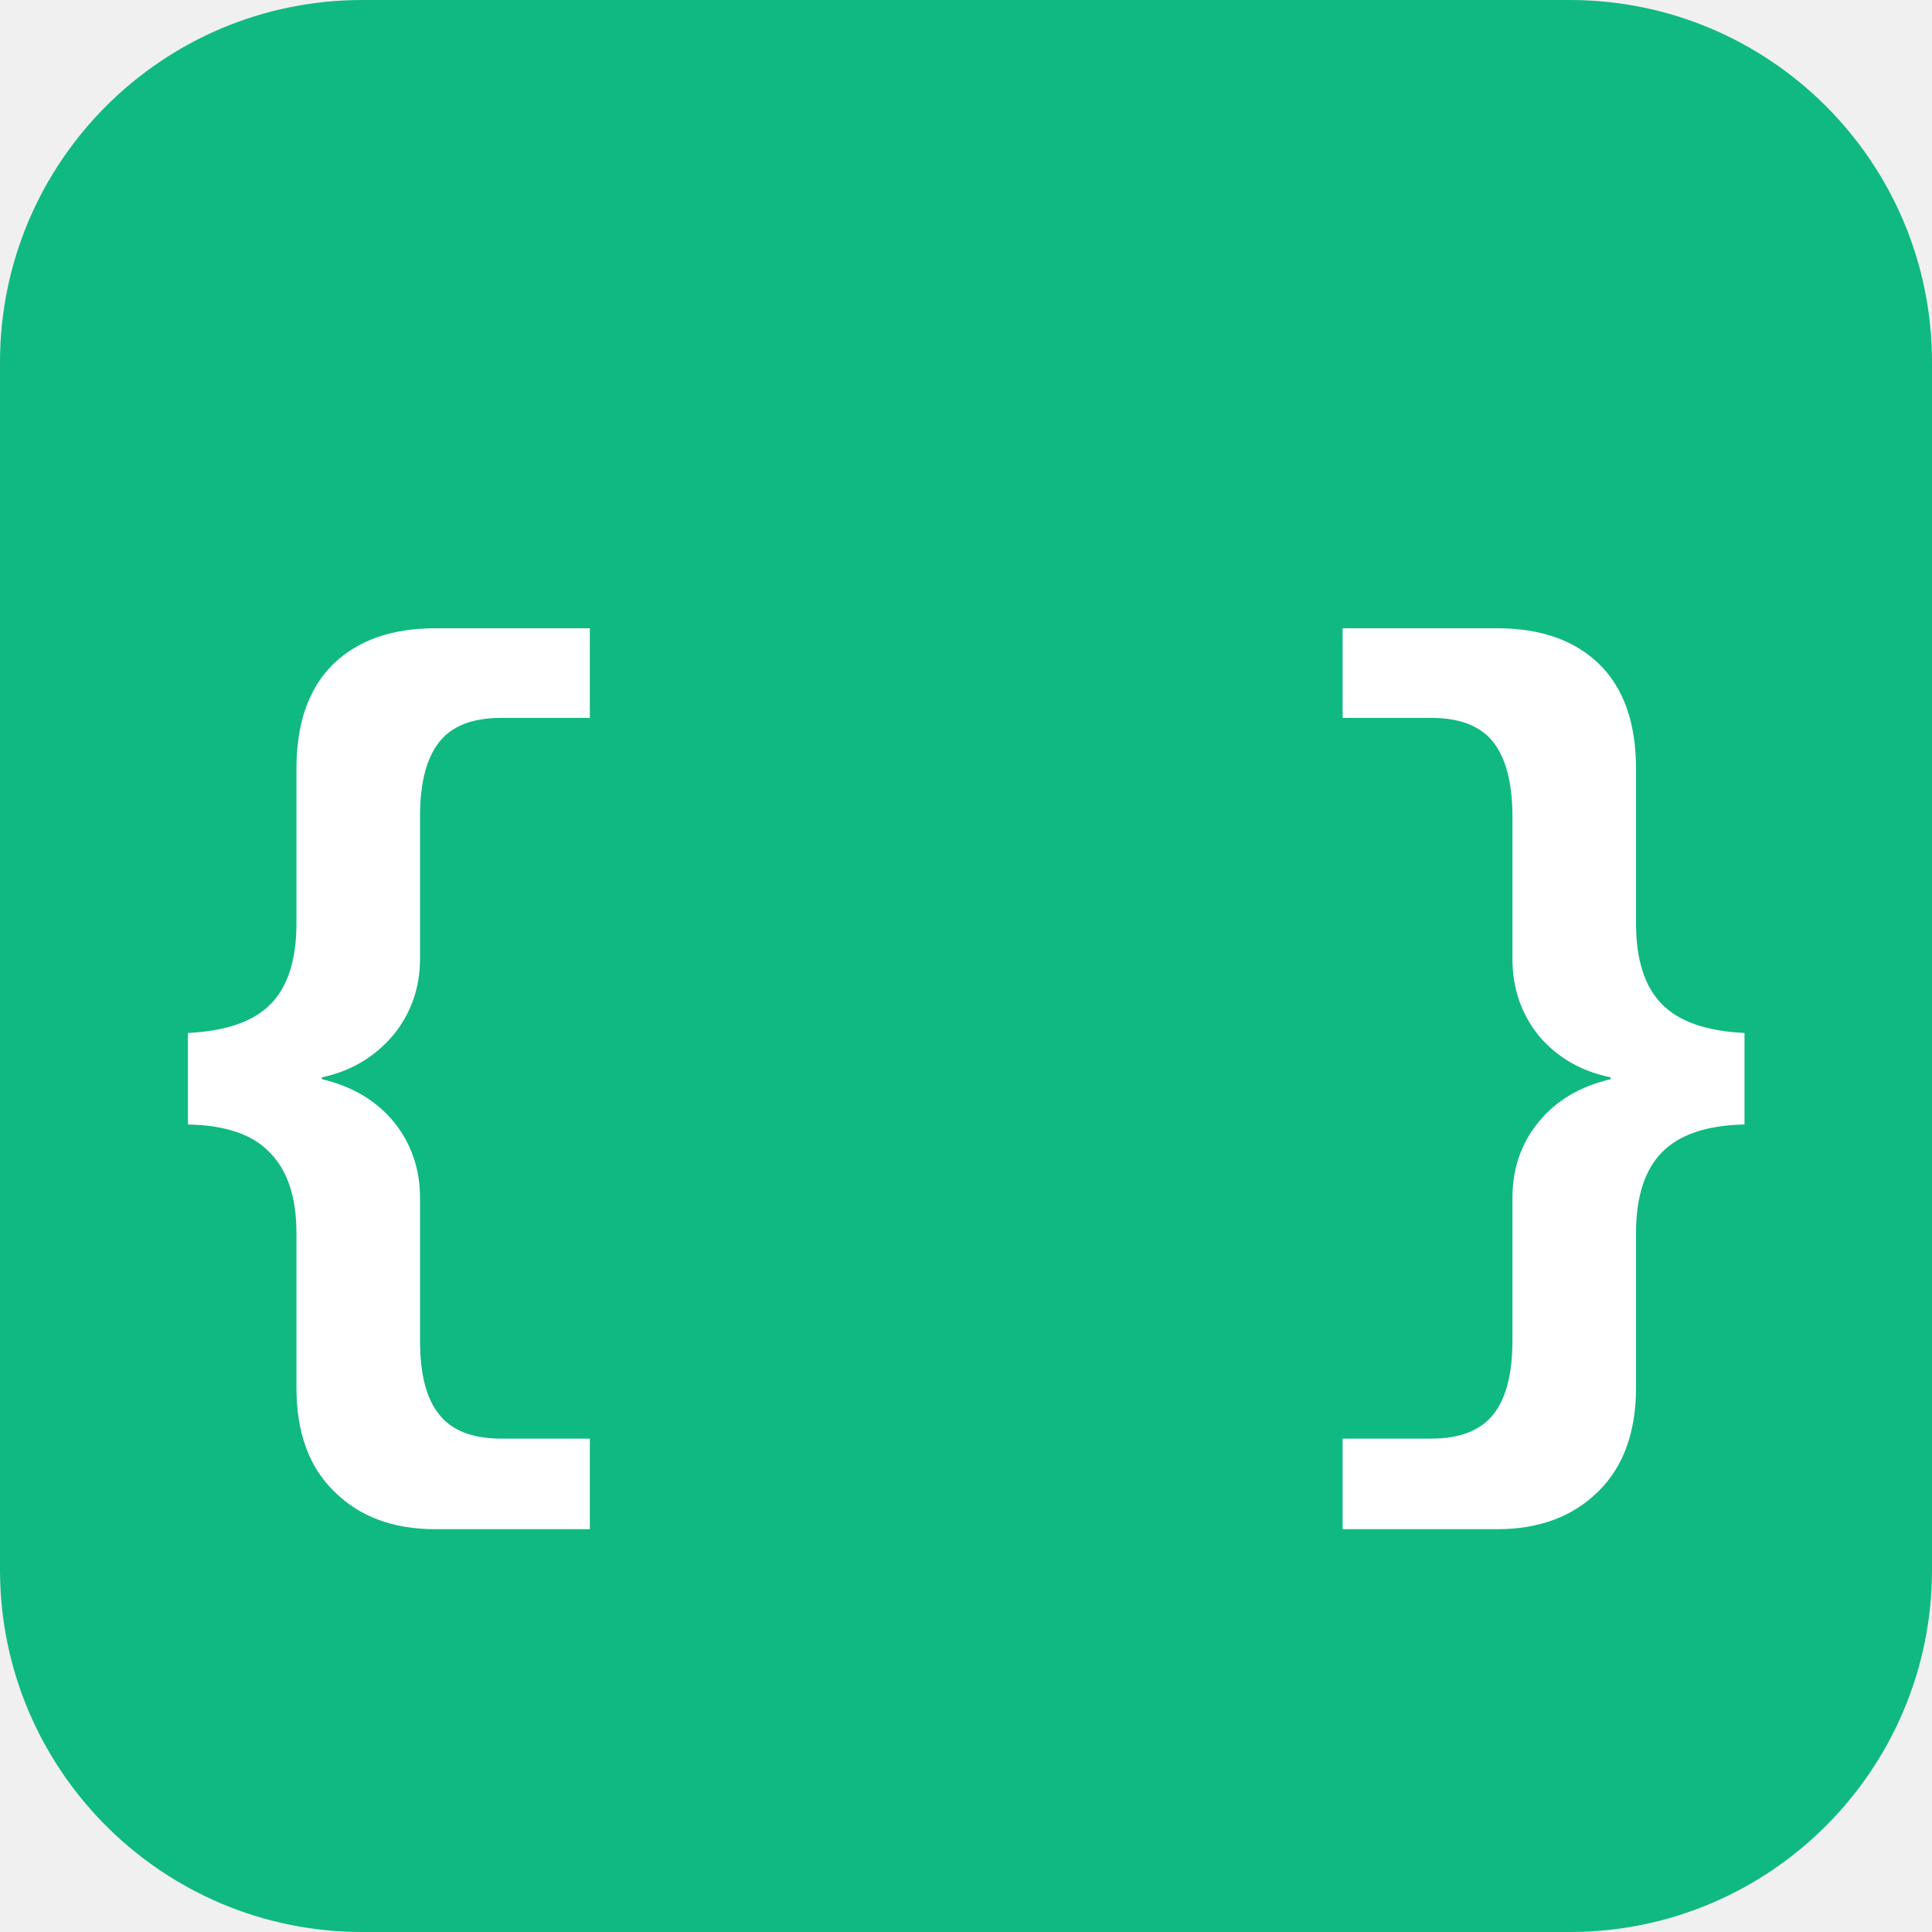
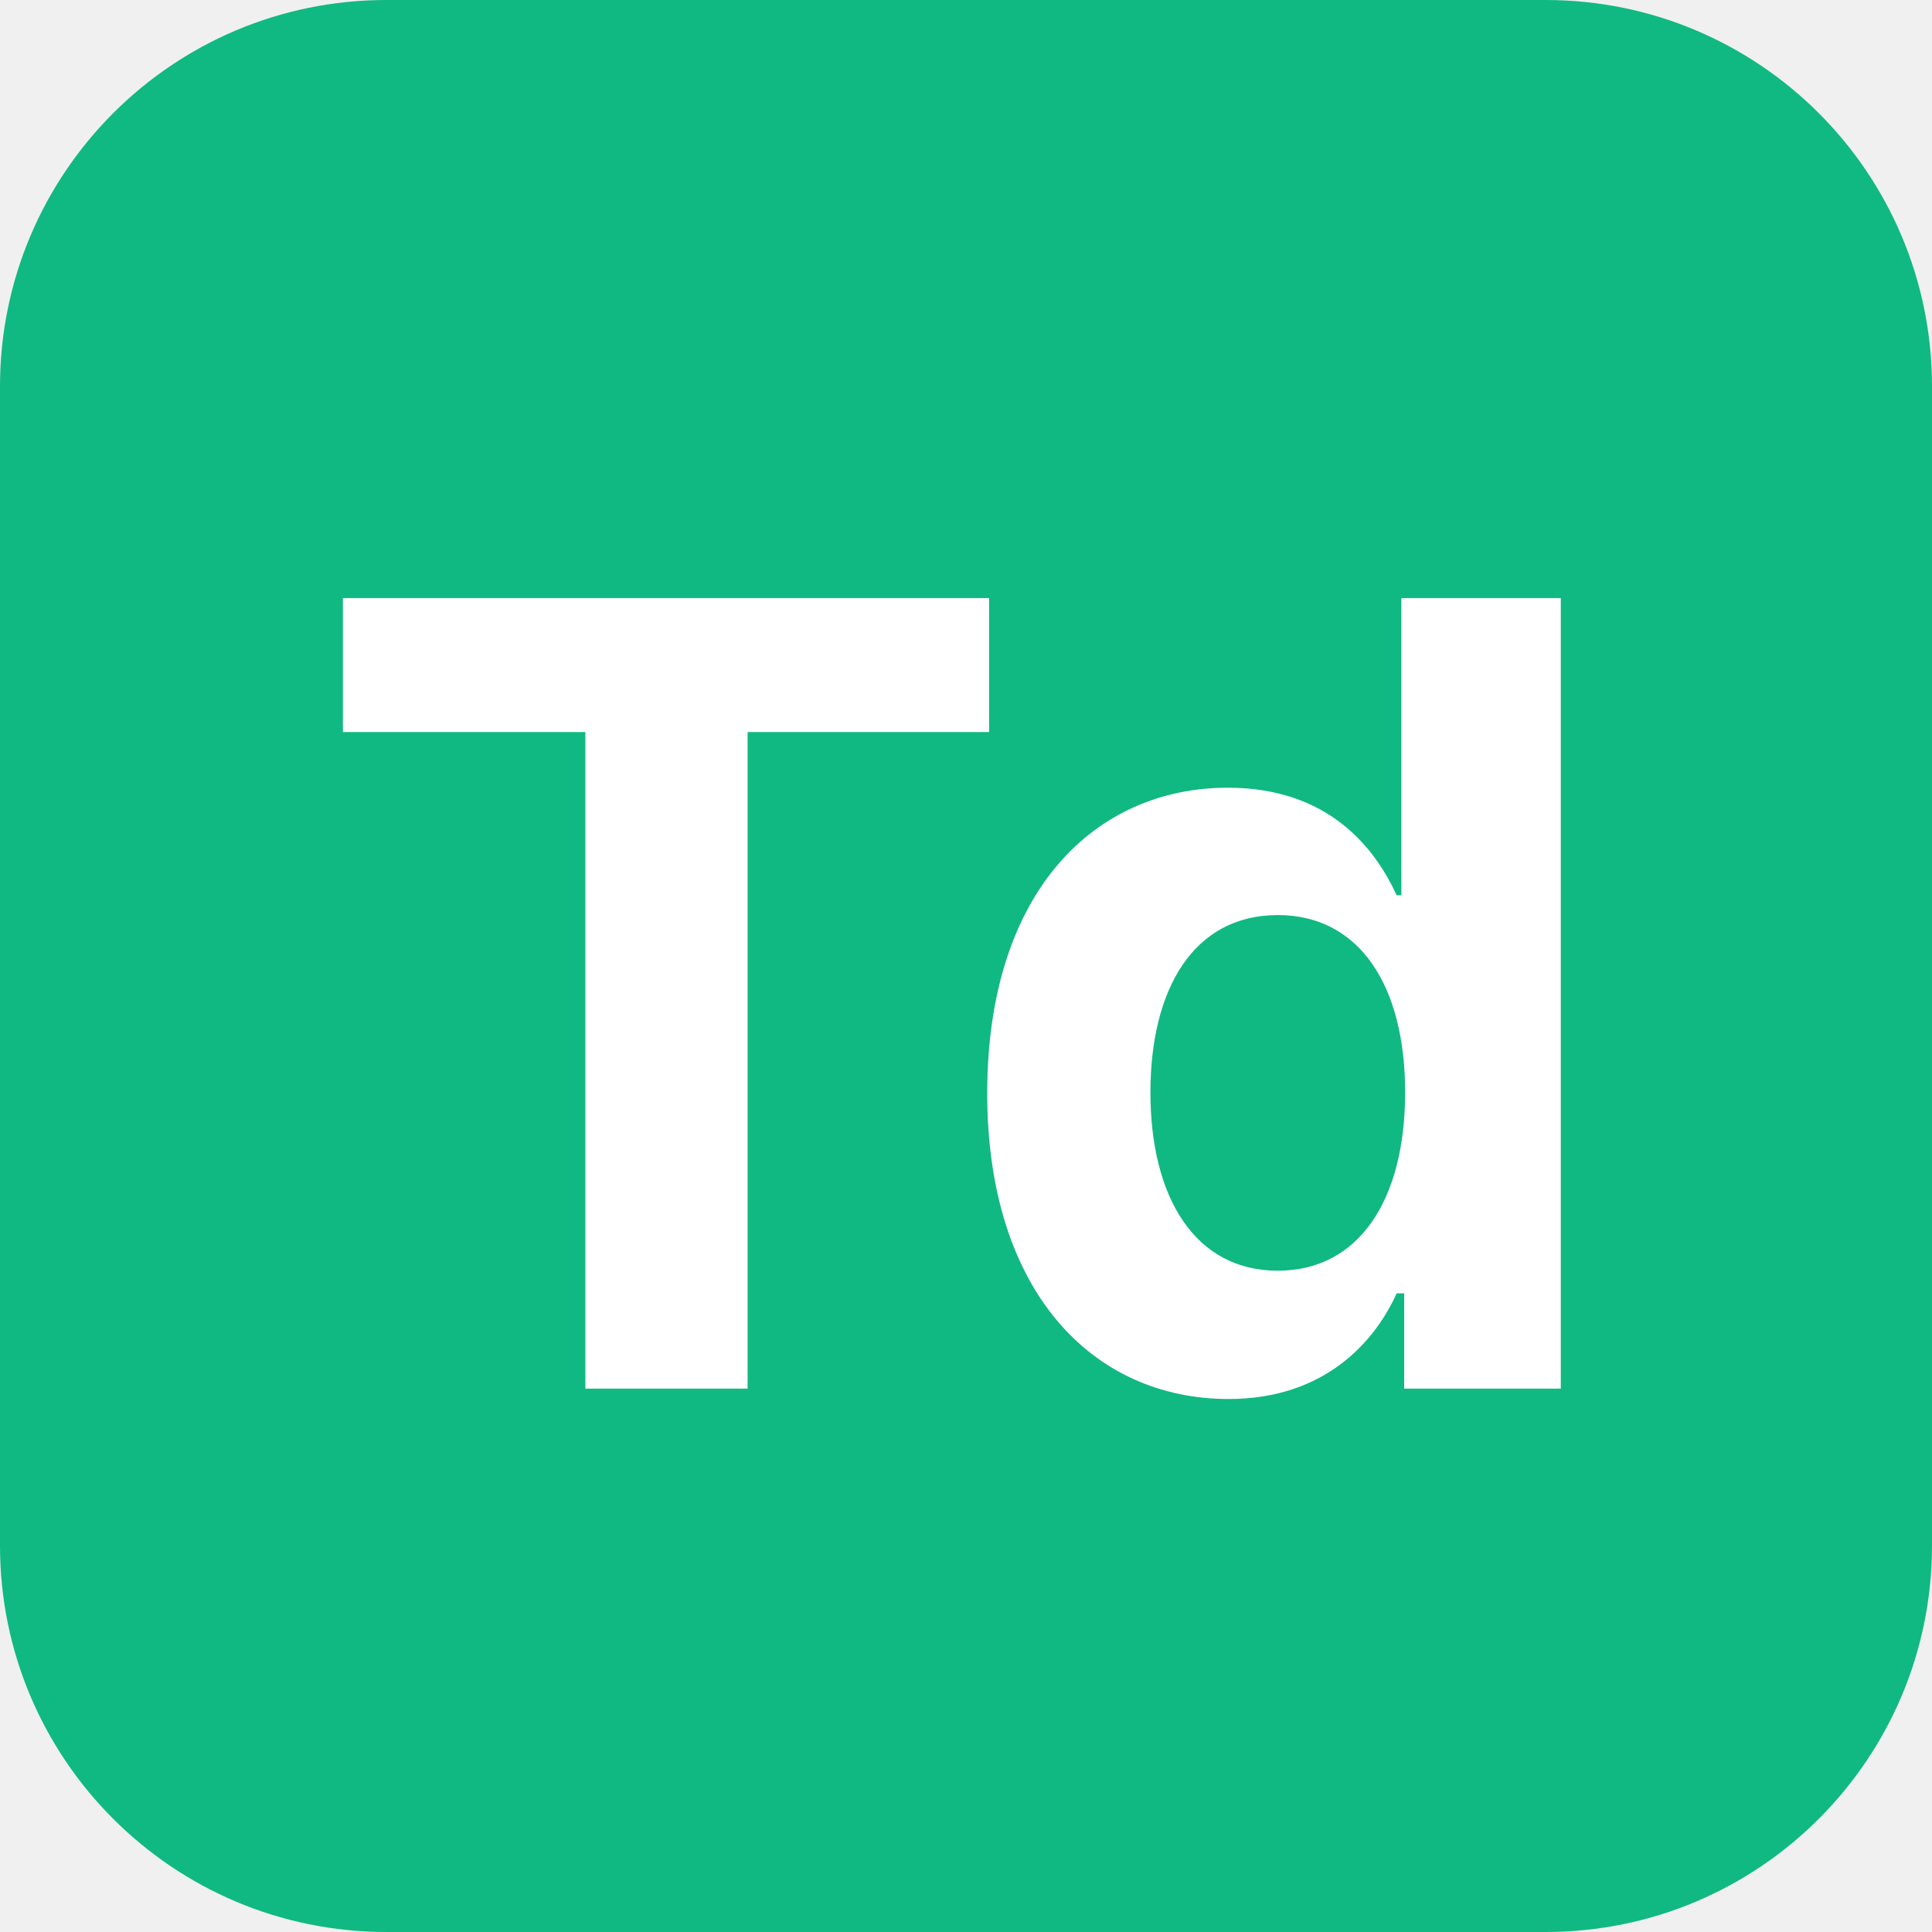
<svg xmlns="http://www.w3.org/2000/svg" viewBox="0 0 32 32">
-   <rect width="32" height="32" rx="6" fill="#10b981" />
-   <text x="16" y="22" text-anchor="middle" font-family="'Consolas','Courier New',monospace" font-weight="bold" font-size="16" fill="white">{ }</text>
+   <rect width="32" height="32" rx="6.4" fill="#10b981" />
+   <text x="16" y="23" text-anchor="middle" font-family="system-ui,-apple-system,'Segoe UI',sans-serif" font-weight="700" font-size="18" fill="white">Td</text>
</svg>
